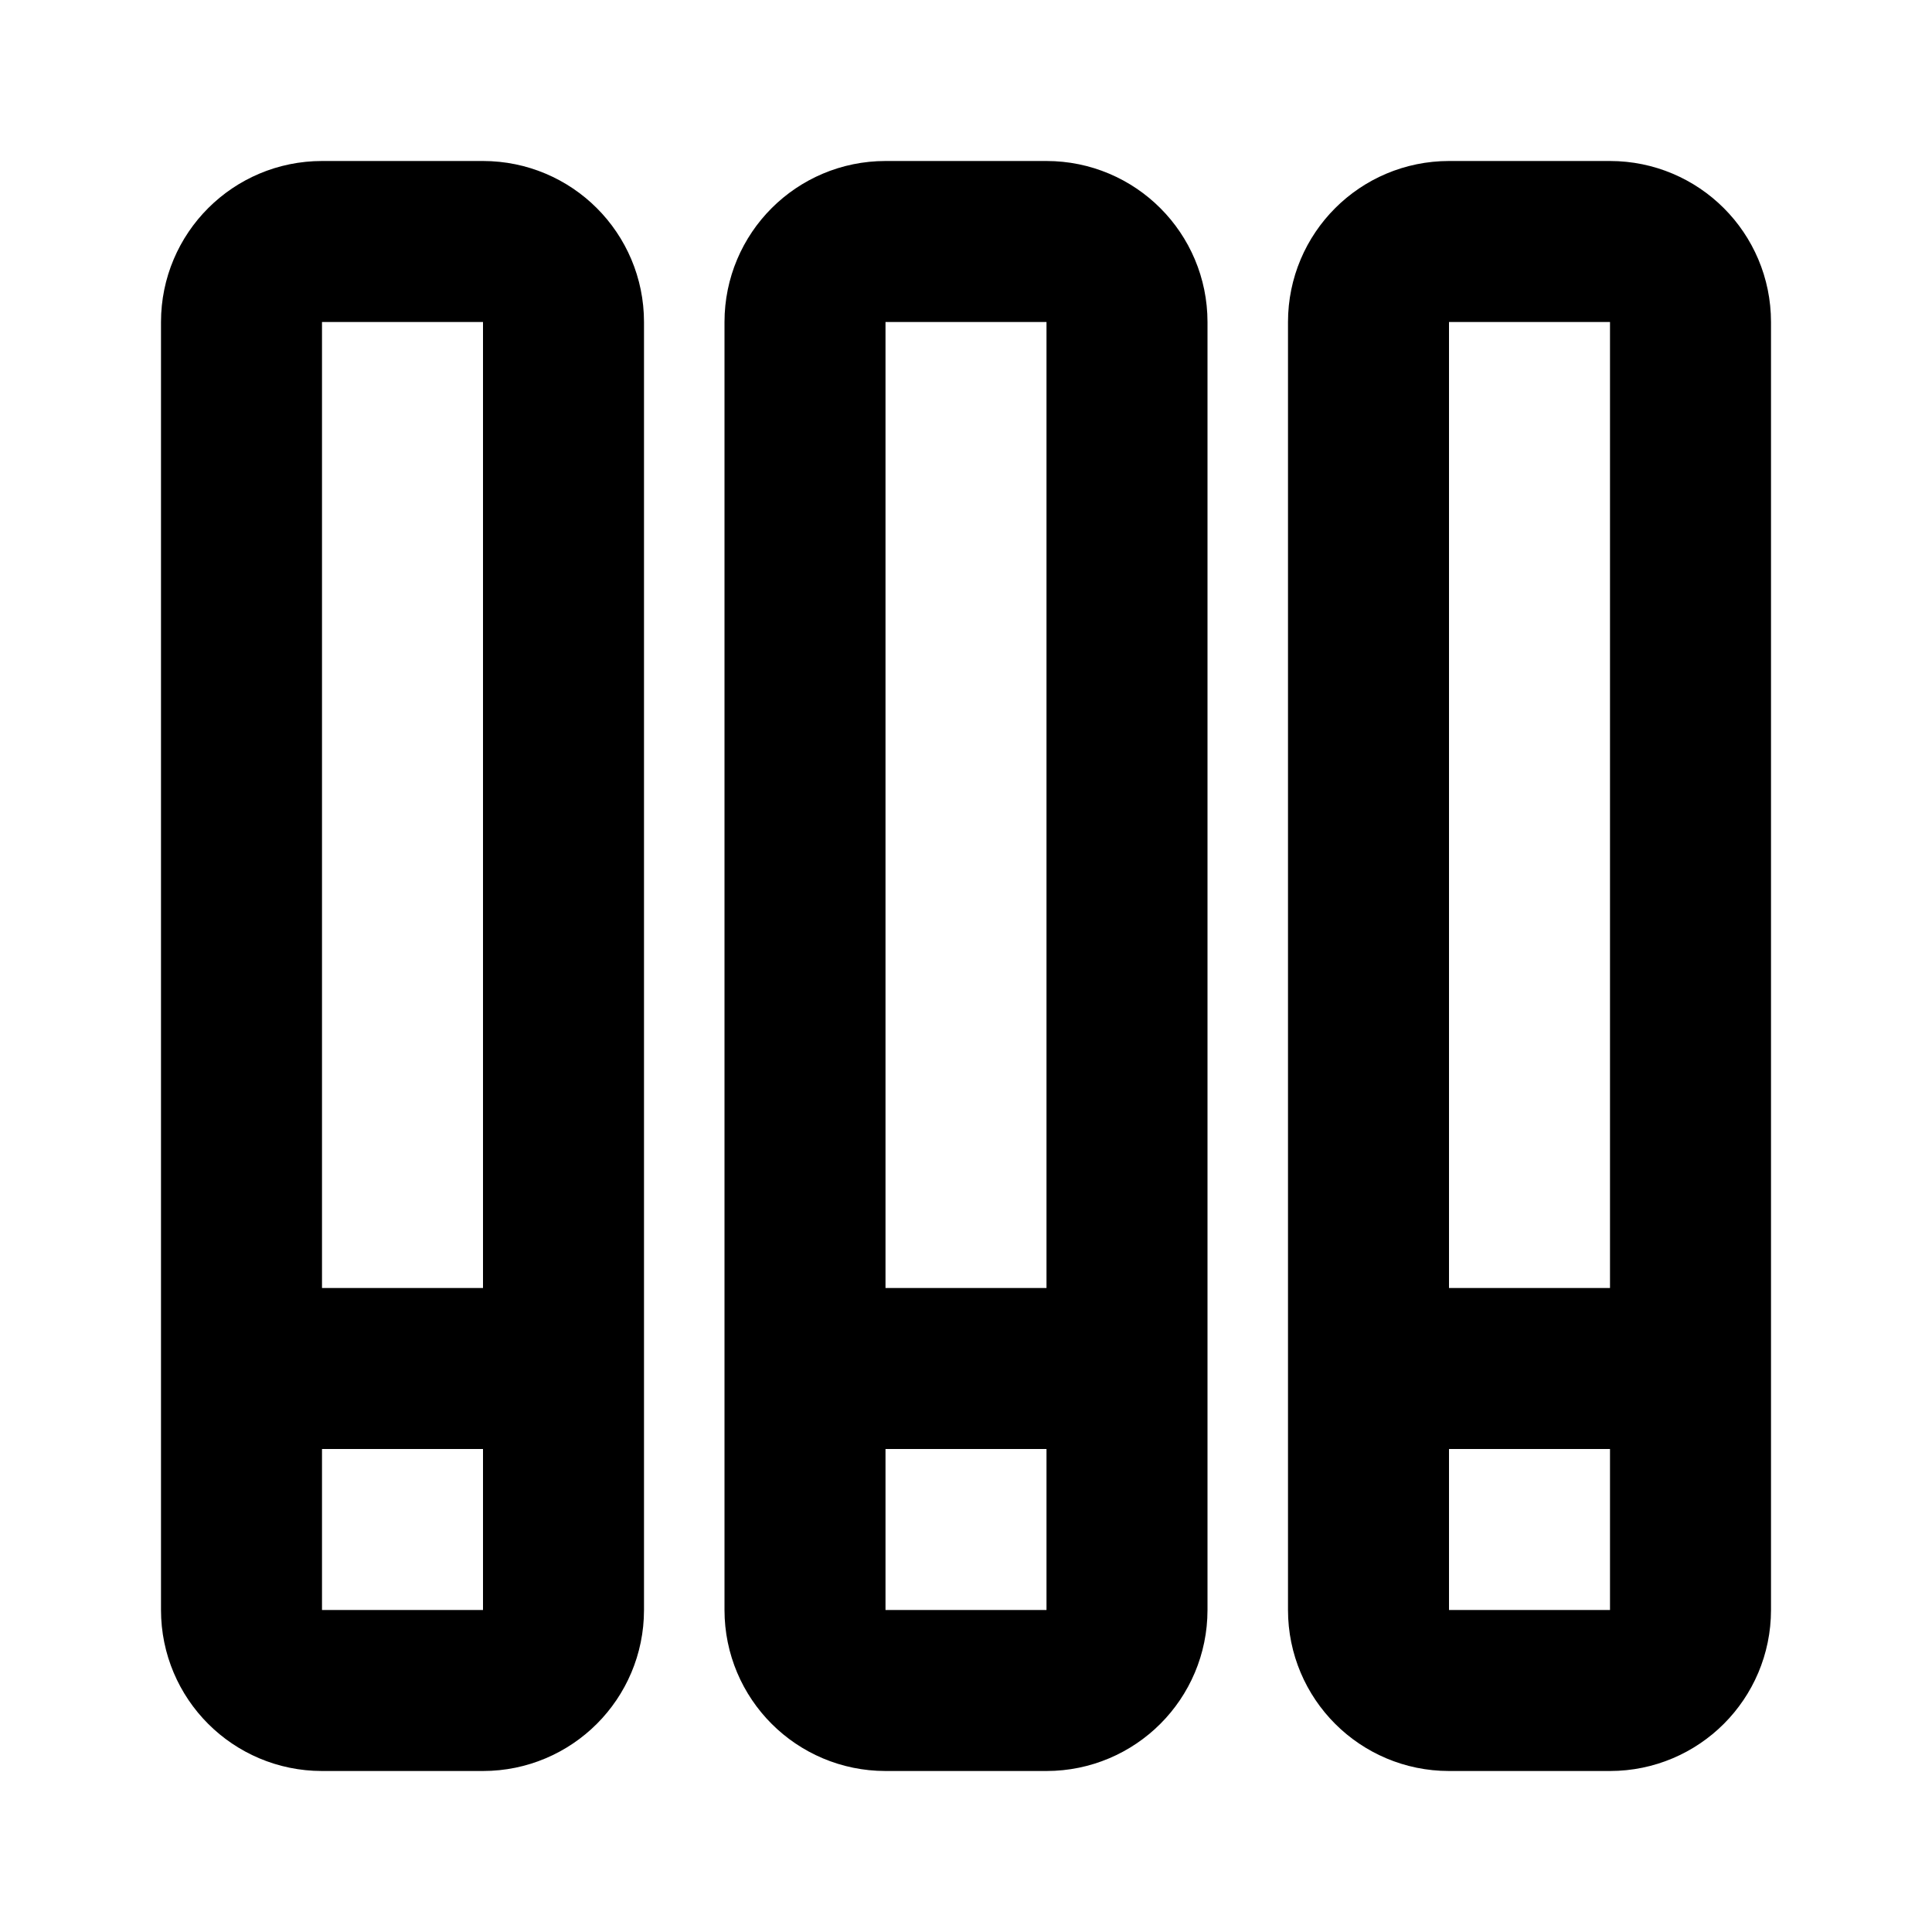
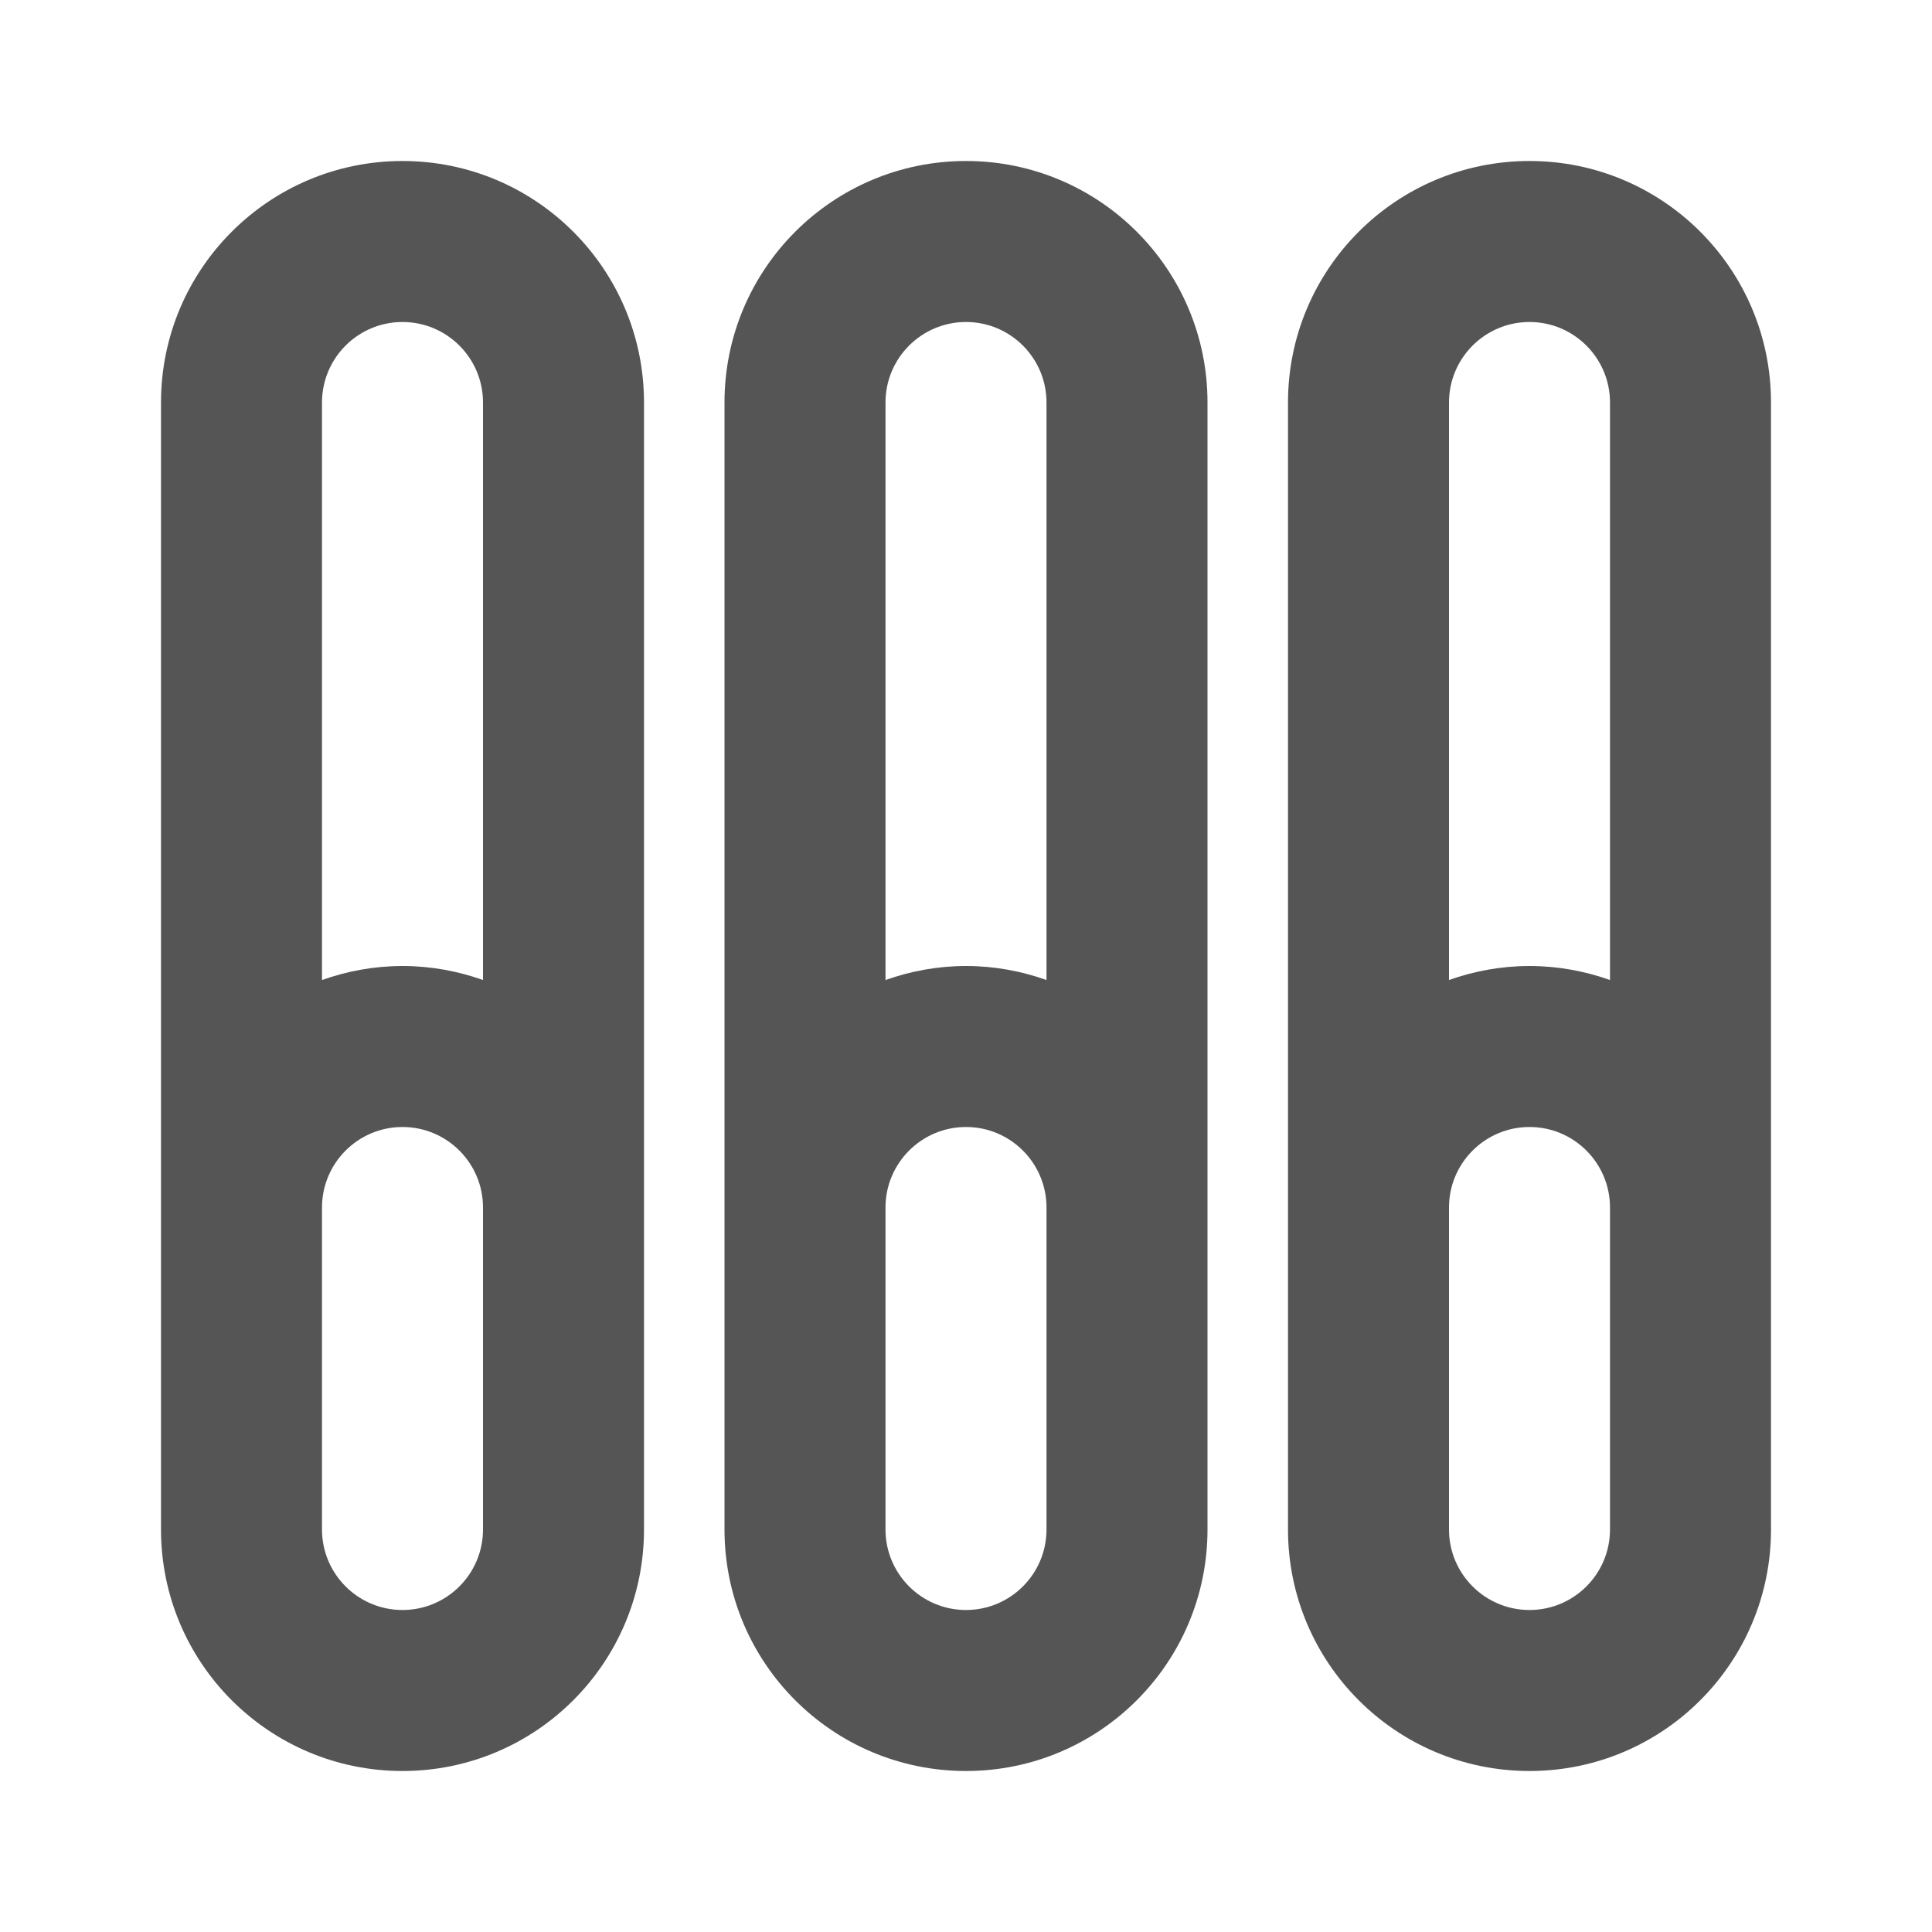
- <svg xmlns="http://www.w3.org/2000/svg" width="24" height="24" fill="none" viewBox="0 0 24 24">
-   <path stroke="#000" stroke-width="2" d="M3 17h4m3 0h4m3 0h4M4 21h2a1 1 0 001-1V4a1 1 0 00-1-1H4a1 1 0 00-1 1v16a1 1 0 001 1zm7 0h2a1 1 0 001-1V4a1 1 0 00-1-1h-2a1 1 0 00-1 1v16a1 1 0 001 1zm7 0h2a1 1 0 001-1V4a1 1 0 00-1-1h-2a1 1 0 00-1 1v16a1 1 0 001 1z" />
+ <svg xmlns="http://www.w3.org/2000/svg" width="24" height="24" viewBox="0 0 24 24" fill="none">
+   <path d="M5 2C6.657 2 8 3.343 8 5V19C8 20.657 6.657 22 5 22C3.343 22 2 20.657 2 19V5C2 3.343 3.343 2 5 2ZM12 2C13.657 2 15 3.343 15 5V19C15 20.657 13.657 22 12 22C10.343 22 9 20.657 9 19V5C9 3.343 10.343 2 12 2ZM19 2C20.657 2 22 3.343 22 5V19C22 20.657 20.657 22 19 22C17.343 22 16 20.657 16 19V5C16 3.343 17.343 2 19 2ZM5 14C4.448 14 4 14.448 4 15V19C4 19.552 4.448 20 5 20C5.552 20 6 19.552 6 19V15C6 14.448 5.552 14 5 14ZM12 14C11.448 14 11 14.448 11 15V19C11 19.552 11.448 20 12 20C12.552 20 13 19.552 13 19V15C13 14.448 12.552 14 12 14ZM19 14C18.448 14 18 14.448 18 15V19C18 19.552 18.448 20 19 20C19.552 20 20 19.552 20 19V15C20 14.448 19.552 14 19 14ZM5 4C4.448 4 4 4.448 4 5V12.174C4.313 12.063 4.649 12 5 12C5.351 12 5.687 12.063 6 12.174V5C6 4.448 5.552 4 5 4ZM12 4C11.448 4 11 4.448 11 5V12.174C11.313 12.063 11.649 12 12 12C12.351 12 12.687 12.063 13 12.174V5C13 4.448 12.552 4 12 4ZM19 4C18.448 4 18 4.448 18 5V12.174C18.313 12.063 18.649 12 19 12C19.351 12 19.687 12.063 20 12.174V5C20 4.448 19.552 4 19 4Z" fill="#555555" />
</svg>
